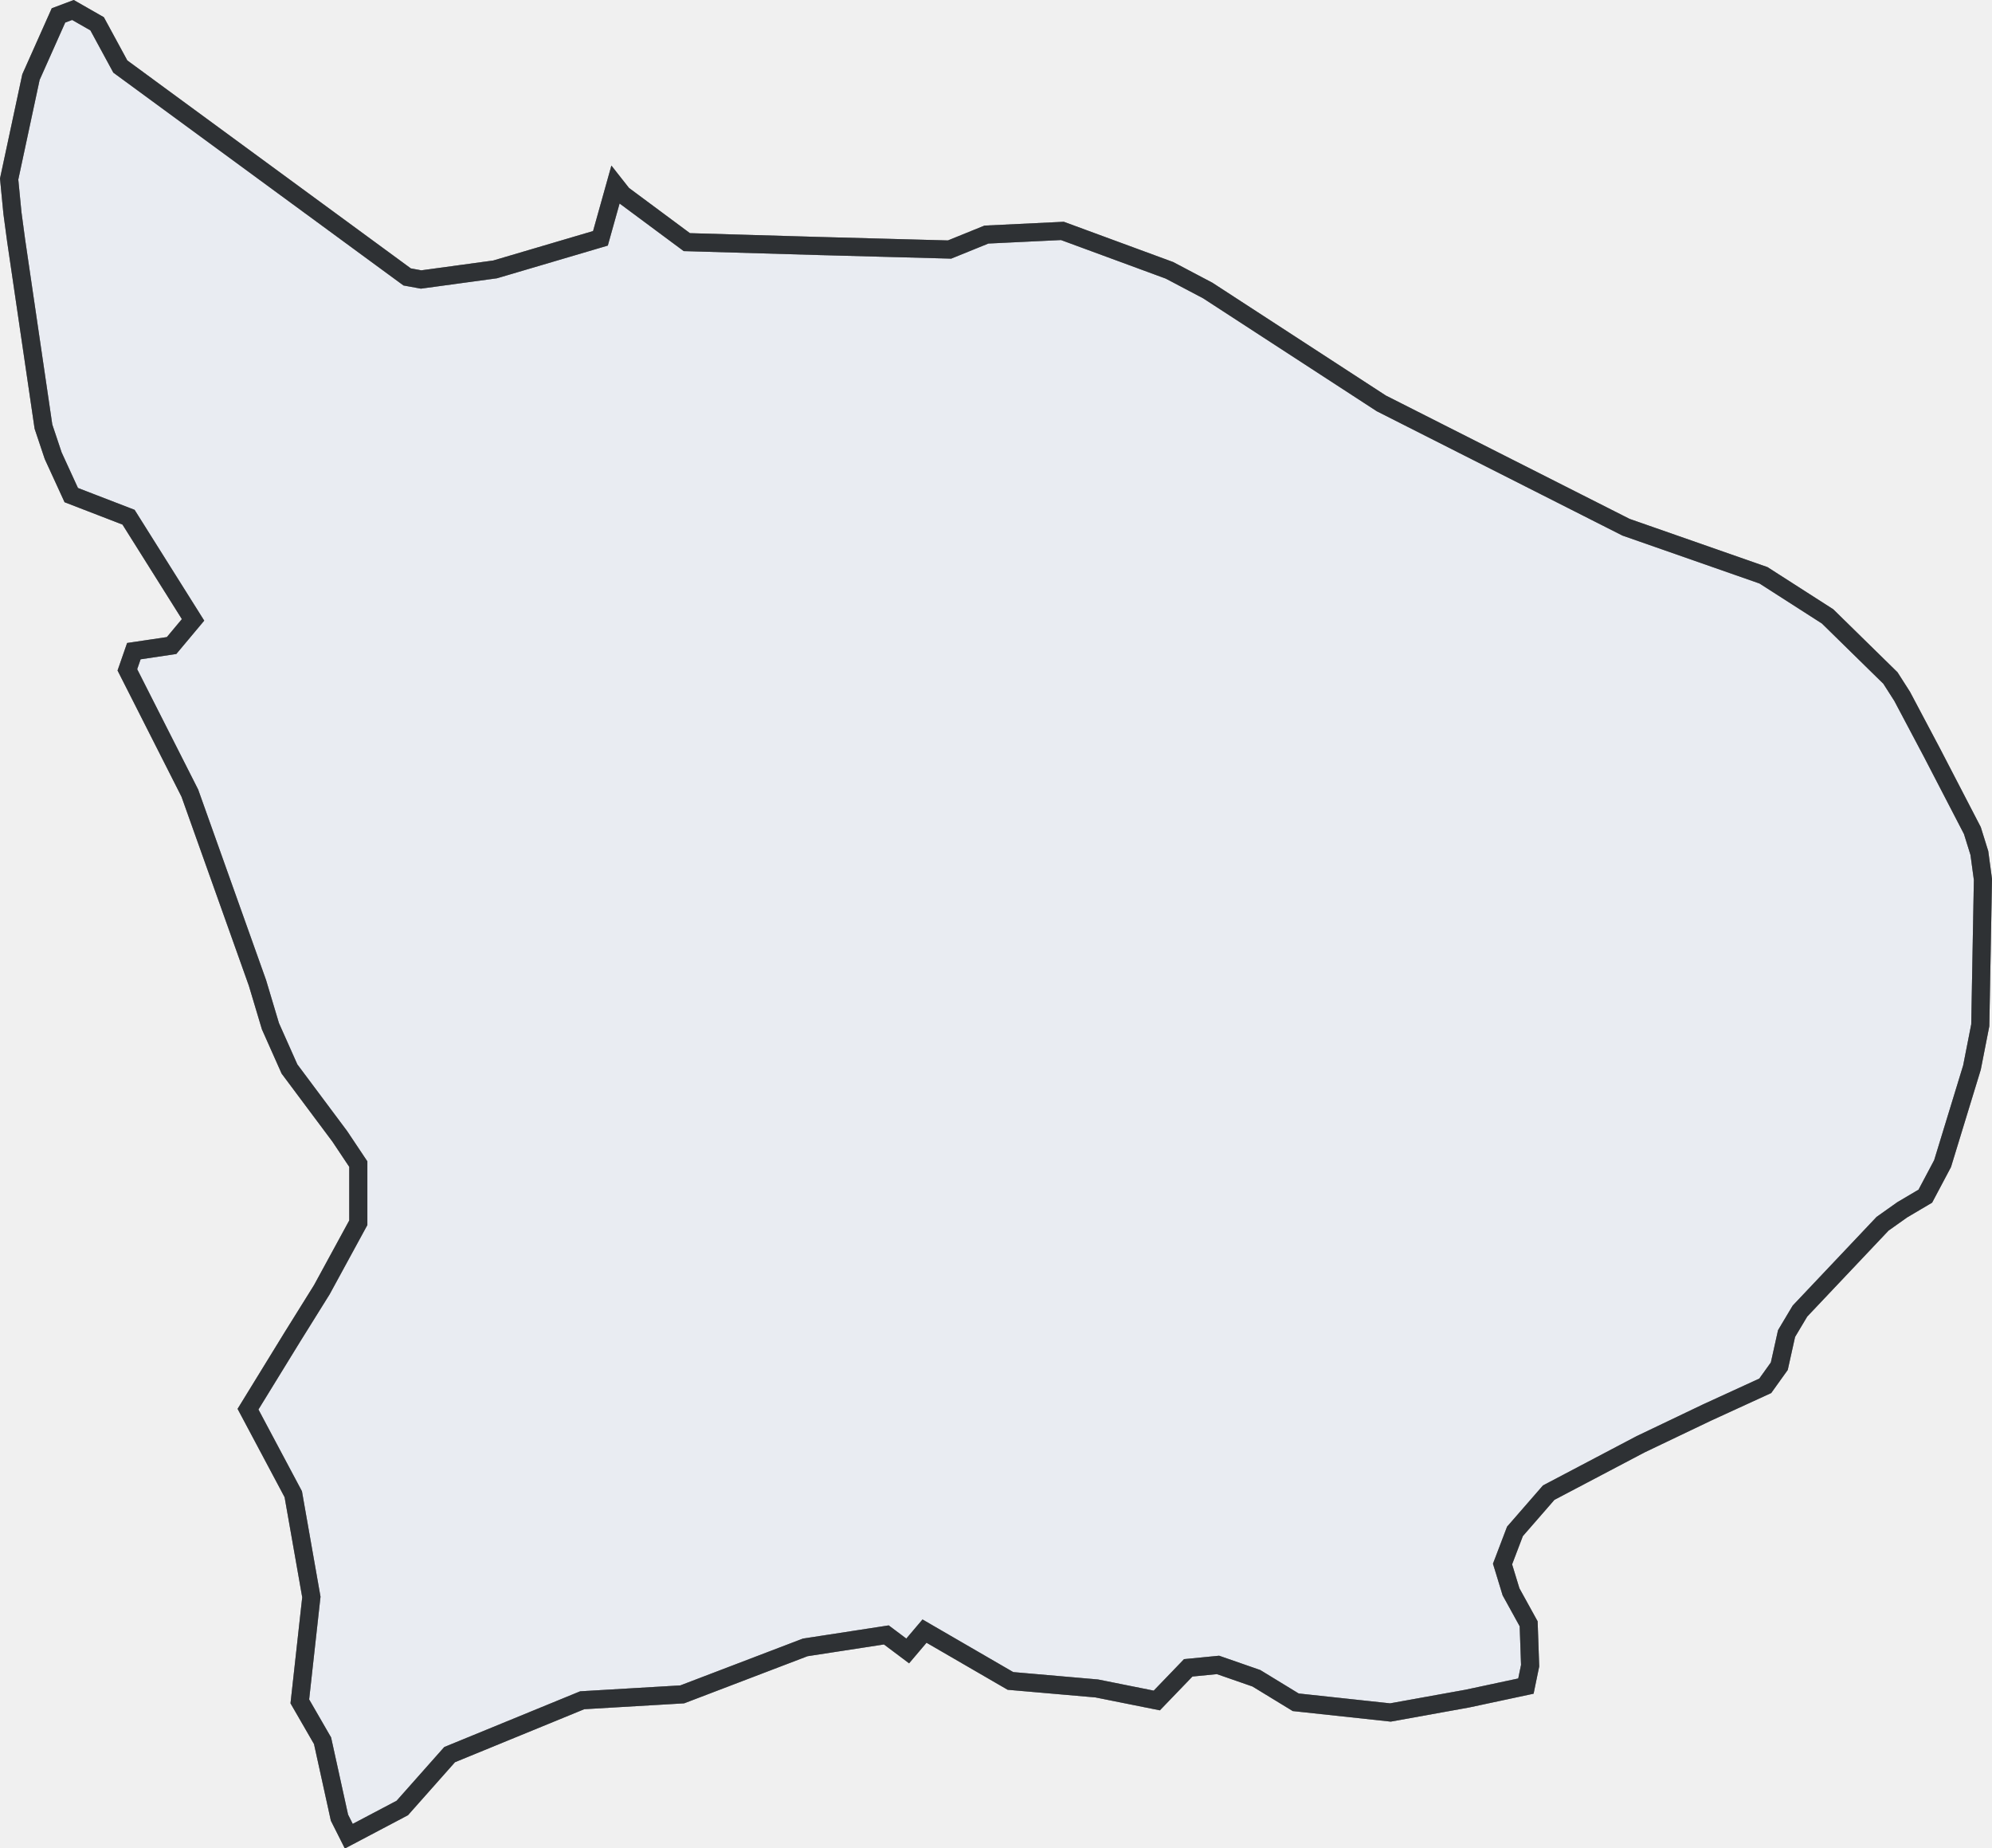
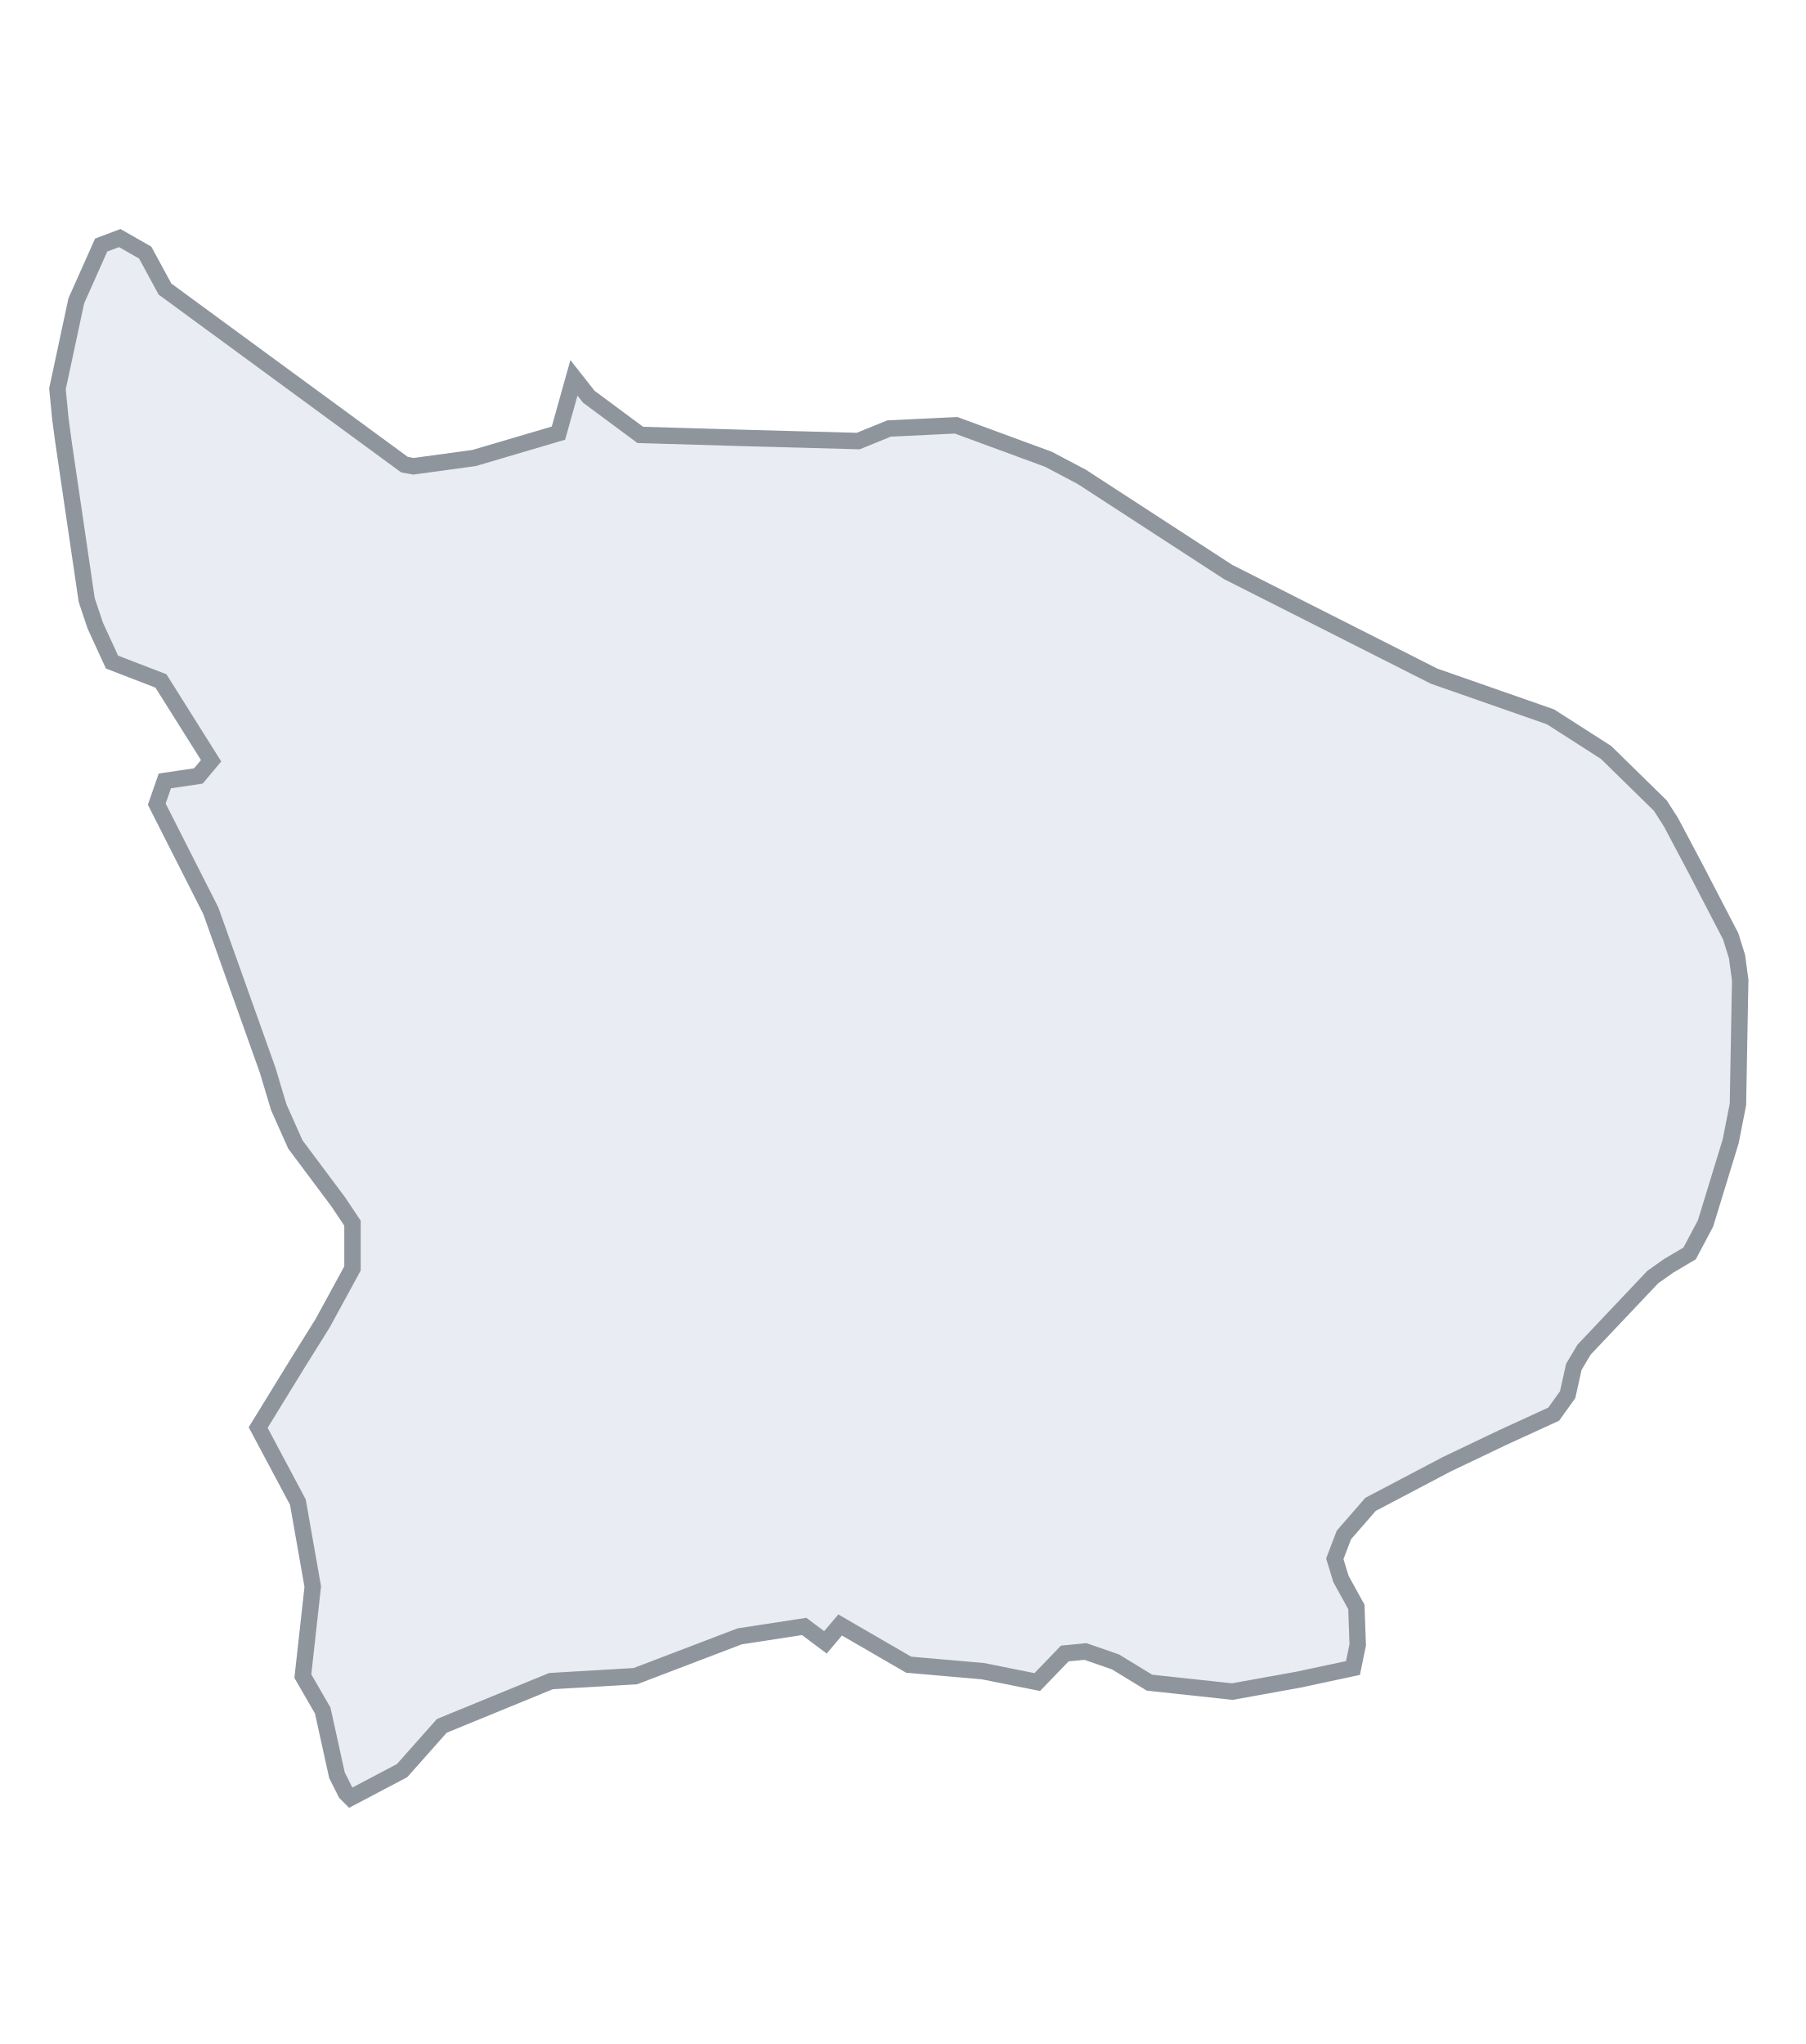
- <svg xmlns="http://www.w3.org/2000/svg" width="220" height="204" viewBox="0 0 220 204" fill="none">
-   <path d="M66.462 25.784L67.956 20.45L68.681 21.371L68.763 21.476L68.871 21.556L75.6 26.55L75.853 26.738L76.167 26.747L90.457 27.166L90.459 27.166L104.662 27.55L104.871 27.556L105.065 27.477L108.942 25.903L117.334 25.499L129.161 29.853L133.393 32.085L152.504 44.512L152.549 44.542L152.597 44.566L179.528 58.194L179.587 58.224L179.649 58.245L194.764 63.53L201.842 68.068L208.783 74.873L210.076 76.896L213.396 83.163L213.4 83.171L217.831 91.717L218.605 94.201L218.999 97.116L218.705 113.213L217.788 117.885L214.541 128.498L212.635 132.091L210.124 133.575L210.088 133.596L210.054 133.62L207.986 135.087L207.906 135.144L207.839 135.216L198.867 144.701L198.791 144.782L198.734 144.876L197.392 147.126L197.31 147.265L197.275 147.422L196.509 150.866L194.956 153.034L188.552 155.971L188.544 155.974L188.537 155.978L181.204 159.482L181.186 159.49L181.169 159.499L171.206 164.744L171.041 164.831L170.918 164.972L167.433 168.974L167.316 169.109L167.252 169.275L166.065 172.393L165.942 172.713L166.043 173.041L166.85 175.684L166.881 175.783L166.931 175.874L168.828 179.315L168.99 183.937L168.525 186.192L162.051 187.575L153.562 189.107L143.1 187.979L138.847 185.383L138.755 185.327L138.654 185.292L134.727 183.927L134.52 183.855L134.302 183.876L131.598 184.141L131.23 184.177L130.975 184.443L127.759 187.782L121.183 186.464L121.128 186.453L121.073 186.448L111.597 185.623L102.829 180.54L102.106 180.12L101.565 180.758L100.248 182.312L98.226 180.794L97.889 180.542L97.474 180.606L89.036 181.904L88.931 181.92L88.831 181.958L75.347 187.107L64.467 187.747L64.301 187.757L64.147 187.82L49.871 193.673L49.657 193.761L49.502 193.935L44.43 199.652L38.522 202.768L37.491 200.72L35.656 192.378L35.623 192.227L35.545 192.093L33.113 187.88L34.372 176.497L34.388 176.355L34.363 176.213L32.417 165.162L32.39 165.006L32.315 164.865L27.391 155.614L32.281 147.655L32.284 147.65L35.525 142.451L35.541 142.426L35.555 142.4L39.45 135.249L39.572 135.025V134.771V128.853V128.55L39.403 128.298L37.544 125.513L37.53 125.491L37.514 125.47L31.969 118.044L29.868 113.326L28.44 108.559L28.433 108.534L28.424 108.51L20.986 87.641L20.965 87.581L20.936 87.525L14.067 73.97L14.784 71.905L18.573 71.342L18.949 71.286L19.193 70.995L20.854 69.01L21.321 68.452L20.934 67.836L14.373 57.395L14.196 57.114L13.886 56.994L10.038 55.51L10.038 55.51L7.87 54.673L5.875 50.326L4.799 47.111L1.783 26.572L1.374 23.528L1.01 19.771L3.419 8.517L6.459 1.703L8.056 1.102L10.727 2.628L13.182 7.151L13.289 7.348L13.469 7.48L44.782 30.445L44.968 30.581L45.194 30.622L46.352 30.835L46.51 30.864L46.668 30.842L54.606 29.759L54.681 29.749L54.754 29.728L65.782 26.474L66.313 26.317L66.462 25.784Z" fill="#E9ECF2" />
-   <path d="M66.462 25.784L67.956 20.45L68.681 21.371L68.763 21.476L68.871 21.556L75.6 26.55L75.853 26.738L76.167 26.747L90.457 27.166L90.459 27.166L104.662 27.55L104.871 27.556L105.065 27.477L108.942 25.903L117.334 25.499L129.161 29.853L133.393 32.085L152.504 44.512L152.549 44.542L152.597 44.566L179.528 58.194L179.587 58.224L179.649 58.245L194.764 63.53L201.842 68.068L208.783 74.873L210.076 76.896L213.396 83.163L213.4 83.171L217.831 91.717L218.605 94.201L218.999 97.116L218.705 113.213L217.788 117.885L214.541 128.498L212.635 132.091L210.124 133.575L210.088 133.596L210.054 133.62L207.986 135.087L207.906 135.144L207.839 135.216L198.867 144.701L198.791 144.782L198.734 144.876L197.392 147.126L197.31 147.265L197.275 147.422L196.509 150.866L194.956 153.034L188.552 155.971L188.544 155.974L188.537 155.978L181.204 159.482L181.186 159.49L181.169 159.499L171.206 164.744L171.041 164.831L170.918 164.972L167.433 168.974L167.316 169.109L167.252 169.275L166.065 172.393L165.942 172.713L166.043 173.041L166.85 175.684L166.881 175.783L166.931 175.874L168.828 179.315L168.99 183.937L168.525 186.192L162.051 187.575L153.562 189.107L143.1 187.979L138.847 185.383L138.755 185.327L138.654 185.292L134.727 183.927L134.52 183.855L134.302 183.876L131.598 184.141L131.23 184.177L130.975 184.443L127.759 187.782L121.183 186.464L121.128 186.453L121.073 186.448L111.597 185.623L102.829 180.54L102.106 180.12L101.565 180.758L100.248 182.312L98.226 180.794L97.889 180.542L97.474 180.606L89.036 181.904L88.931 181.92L88.831 181.958L75.347 187.107L64.467 187.747L64.301 187.757L64.147 187.82L49.871 193.673L49.657 193.761L49.502 193.935L44.43 199.652L38.522 202.768L37.491 200.72L35.656 192.378L35.623 192.227L35.545 192.093L33.113 187.88L34.372 176.497L34.388 176.355L34.363 176.213L32.417 165.162L32.39 165.006L32.315 164.865L27.391 155.614L32.281 147.655L32.284 147.65L35.525 142.451L35.541 142.426L35.555 142.4L39.45 135.249L39.572 135.025V134.771V128.853V128.55L39.403 128.298L37.544 125.513L37.53 125.491L37.514 125.47L31.969 118.044L29.868 113.326L28.44 108.559L28.433 108.534L28.424 108.51L20.986 87.641L20.965 87.581L20.936 87.525L14.067 73.97L14.784 71.905L18.573 71.342L18.949 71.286L19.193 70.995L20.854 69.01L21.321 68.452L20.934 67.836L14.373 57.395L14.196 57.114L13.886 56.994L10.038 55.51L10.038 55.51L7.87 54.673L5.875 50.326L4.799 47.111L1.783 26.572L1.374 23.528L1.01 19.771L3.419 8.517L6.459 1.703L8.056 1.102L10.727 2.628L13.182 7.151L13.289 7.348L13.469 7.48L44.782 30.445L44.968 30.581L45.194 30.622L46.352 30.835L46.51 30.864L46.668 30.842L54.606 29.759L54.681 29.749L54.754 29.728L65.782 26.474L66.313 26.317L66.462 25.784Z" stroke="#8F959D" stroke-width="2" />
-   <path d="M66.462 25.784L67.956 20.45L68.681 21.371L68.763 21.476L68.871 21.556L75.6 26.55L75.853 26.738L76.167 26.747L90.457 27.166L90.459 27.166L104.662 27.55L104.871 27.556L105.065 27.477L108.942 25.903L117.334 25.499L129.161 29.853L133.393 32.085L152.504 44.512L152.549 44.542L152.597 44.566L179.528 58.194L179.587 58.224L179.649 58.245L194.764 63.53L201.842 68.068L208.783 74.873L210.076 76.896L213.396 83.163L213.4 83.171L217.831 91.717L218.605 94.201L218.999 97.116L218.705 113.213L217.788 117.885L214.541 128.498L212.635 132.091L210.124 133.575L210.088 133.596L210.054 133.62L207.986 135.087L207.906 135.144L207.839 135.216L198.867 144.701L198.791 144.782L198.734 144.876L197.392 147.126L197.31 147.265L197.275 147.422L196.509 150.866L194.956 153.034L188.552 155.971L188.544 155.974L188.537 155.978L181.204 159.482L181.186 159.49L181.169 159.499L171.206 164.744L171.041 164.831L170.918 164.972L167.433 168.974L167.316 169.109L167.252 169.275L166.065 172.393L165.942 172.713L166.043 173.041L166.85 175.684L166.881 175.783L166.931 175.874L168.828 179.315L168.99 183.937L168.525 186.192L162.051 187.575L153.562 189.107L143.1 187.979L138.847 185.383L138.755 185.327L138.654 185.292L134.727 183.927L134.52 183.855L134.302 183.876L131.598 184.141L131.23 184.177L130.975 184.443L127.759 187.782L121.183 186.464L121.128 186.453L121.073 186.448L111.597 185.623L102.829 180.54L102.106 180.12L101.565 180.758L100.248 182.312L98.226 180.794L97.889 180.542L97.474 180.606L89.036 181.904L88.931 181.92L88.831 181.958L75.347 187.107L64.467 187.747L64.301 187.757L64.147 187.82L49.871 193.673L49.657 193.761L49.502 193.935L44.43 199.652L38.522 202.768L37.491 200.72L35.656 192.378L35.623 192.227L35.545 192.093L33.113 187.88L34.372 176.497L34.388 176.355L34.363 176.213L32.417 165.162L32.39 165.006L32.315 164.865L27.391 155.614L32.281 147.655L32.284 147.65L35.525 142.451L35.541 142.426L35.555 142.4L39.45 135.249L39.572 135.025V134.771V128.853V128.55L39.403 128.298L37.544 125.513L37.53 125.491L37.514 125.47L31.969 118.044L29.868 113.326L28.44 108.559L28.433 108.534L28.424 108.51L20.986 87.641L20.965 87.581L20.936 87.525L14.067 73.97L14.784 71.905L18.573 71.342L18.949 71.286L19.193 70.995L20.854 69.01L21.321 68.452L20.934 67.836L14.373 57.395L14.196 57.114L13.886 56.994L10.038 55.51L10.038 55.51L7.87 54.673L5.875 50.326L4.799 47.111L1.783 26.572L1.374 23.528L1.01 19.771L3.419 8.517L6.459 1.703L8.056 1.102L10.727 2.628L13.182 7.151L13.289 7.348L13.469 7.48L44.782 30.445L44.968 30.581L45.194 30.622L46.352 30.835L46.51 30.864L46.668 30.842L54.606 29.759L54.681 29.749L54.754 29.728L65.782 26.474L66.313 26.317L66.462 25.784Z" stroke="black" stroke-opacity="0.2" stroke-width="2" />
-   <path d="M66.462 25.784L67.956 20.45L68.681 21.371L68.763 21.476L68.871 21.556L75.6 26.55L75.853 26.738L76.167 26.747L90.457 27.166L90.459 27.166L104.662 27.55L104.871 27.556L105.065 27.477L108.942 25.903L117.334 25.499L129.161 29.853L133.393 32.085L152.504 44.512L152.549 44.542L152.597 44.566L179.528 58.194L179.587 58.224L179.649 58.245L194.764 63.53L201.842 68.068L208.783 74.873L210.076 76.896L213.396 83.163L213.4 83.171L217.831 91.717L218.605 94.201L218.999 97.116L218.705 113.213L217.788 117.885L214.541 128.498L212.635 132.091L210.124 133.575L210.088 133.596L210.054 133.62L207.986 135.087L207.906 135.144L207.839 135.216L198.867 144.701L198.791 144.782L198.734 144.876L197.392 147.126L197.31 147.265L197.275 147.422L196.509 150.866L194.956 153.034L188.552 155.971L188.544 155.974L188.537 155.978L181.204 159.482L181.186 159.49L181.169 159.499L171.206 164.744L171.041 164.831L170.918 164.972L167.433 168.974L167.316 169.109L167.252 169.275L166.065 172.393L165.942 172.713L166.043 173.041L166.85 175.684L166.881 175.783L166.931 175.874L168.828 179.315L168.99 183.937L168.525 186.192L162.051 187.575L153.562 189.107L143.1 187.979L138.847 185.383L138.755 185.327L138.654 185.292L134.727 183.927L134.52 183.855L134.302 183.876L131.598 184.141L131.23 184.177L130.975 184.443L127.759 187.782L121.183 186.464L121.128 186.453L121.073 186.448L111.597 185.623L102.829 180.54L102.106 180.12L101.565 180.758L100.248 182.312L98.226 180.794L97.889 180.542L97.474 180.606L89.036 181.904L88.931 181.92L88.831 181.958L75.347 187.107L64.467 187.747L64.301 187.757L64.147 187.82L49.871 193.673L49.657 193.761L49.502 193.935L44.43 199.652L38.522 202.768L37.491 200.72L35.656 192.378L35.623 192.227L35.545 192.093L33.113 187.88L34.372 176.497L34.388 176.355L34.363 176.213L32.417 165.162L32.39 165.006L32.315 164.865L27.391 155.614L32.281 147.655L32.284 147.65L35.525 142.451L35.541 142.426L35.555 142.4L39.45 135.249L39.572 135.025V134.771V128.853V128.55L39.403 128.298L37.544 125.513L37.53 125.491L37.514 125.47L31.969 118.044L29.868 113.326L28.44 108.559L28.433 108.534L28.424 108.51L20.986 87.641L20.965 87.581L20.936 87.525L14.067 73.97L14.784 71.905L18.573 71.342L18.949 71.286L19.193 70.995L20.854 69.01L21.321 68.452L20.934 67.836L14.373 57.395L14.196 57.114L13.886 56.994L10.038 55.51L10.038 55.51L7.87 54.673L5.875 50.326L4.799 47.111L1.783 26.572L1.374 23.528L1.01 19.771L3.419 8.517L6.459 1.703L8.056 1.102L10.727 2.628L13.182 7.151L13.289 7.348L13.469 7.48L44.782 30.445L44.968 30.581L45.194 30.622L46.352 30.835L46.51 30.864L46.668 30.842L54.606 29.759L54.681 29.749L54.754 29.728L65.782 26.474L66.313 26.317L66.462 25.784Z" stroke="black" stroke-opacity="0.2" stroke-width="2" />
-   <path d="M66.462 25.784L67.956 20.45L68.681 21.371L68.763 21.476L68.871 21.556L75.6 26.55L75.853 26.738L76.167 26.747L90.457 27.166L90.459 27.166L104.662 27.55L104.871 27.556L105.065 27.477L108.942 25.903L117.334 25.499L129.161 29.853L133.393 32.085L152.504 44.512L152.549 44.542L152.597 44.566L179.528 58.194L179.587 58.224L179.649 58.245L194.764 63.53L201.842 68.068L208.783 74.873L210.076 76.896L213.396 83.163L213.4 83.171L217.831 91.717L218.605 94.201L218.999 97.116L218.705 113.213L217.788 117.885L214.541 128.498L212.635 132.091L210.124 133.575L210.088 133.596L210.054 133.62L207.986 135.087L207.906 135.144L207.839 135.216L198.867 144.701L198.791 144.782L198.734 144.876L197.392 147.126L197.31 147.265L197.275 147.422L196.509 150.866L194.956 153.034L188.552 155.971L188.544 155.974L188.537 155.978L181.204 159.482L181.186 159.49L181.169 159.499L171.206 164.744L171.041 164.831L170.918 164.972L167.433 168.974L167.316 169.109L167.252 169.275L166.065 172.393L165.942 172.713L166.043 173.041L166.85 175.684L166.881 175.783L166.931 175.874L168.828 179.315L168.99 183.937L168.525 186.192L162.051 187.575L153.562 189.107L143.1 187.979L138.847 185.383L138.755 185.327L138.654 185.292L134.727 183.927L134.52 183.855L134.302 183.876L131.598 184.141L131.23 184.177L130.975 184.443L127.759 187.782L121.183 186.464L121.128 186.453L121.073 186.448L111.597 185.623L102.829 180.54L102.106 180.12L101.565 180.758L100.248 182.312L98.226 180.794L97.889 180.542L97.474 180.606L89.036 181.904L88.931 181.92L88.831 181.958L75.347 187.107L64.467 187.747L64.301 187.757L64.147 187.82L49.871 193.673L49.657 193.761L49.502 193.935L44.43 199.652L38.522 202.768L37.491 200.72L35.656 192.378L35.623 192.227L35.545 192.093L33.113 187.88L34.372 176.497L34.388 176.355L34.363 176.213L32.417 165.162L32.39 165.006L32.315 164.865L27.391 155.614L32.281 147.655L32.284 147.65L35.525 142.451L35.541 142.426L35.555 142.4L39.45 135.249L39.572 135.025V134.771V128.853V128.55L39.403 128.298L37.544 125.513L37.53 125.491L37.514 125.47L31.969 118.044L29.868 113.326L28.44 108.559L28.433 108.534L28.424 108.51L20.986 87.641L20.965 87.581L20.936 87.525L14.067 73.97L14.784 71.905L18.573 71.342L18.949 71.286L19.193 70.995L20.854 69.01L21.321 68.452L20.934 67.836L14.373 57.395L14.196 57.114L13.886 56.994L10.038 55.51L10.038 55.51L7.87 54.673L5.875 50.326L4.799 47.111L1.783 26.572L1.374 23.528L1.01 19.771L3.419 8.517L6.459 1.703L8.056 1.102L10.727 2.628L13.182 7.151L13.289 7.348L13.469 7.48L44.782 30.445L44.968 30.581L45.194 30.622L46.352 30.835L46.51 30.864L46.668 30.842L54.606 29.759L54.681 29.749L54.754 29.728L65.782 26.474L66.313 26.317L66.462 25.784Z" stroke="black" stroke-opacity="0.2" stroke-width="2" />
-   <path d="M66.462 25.784L67.956 20.45L68.681 21.371L68.763 21.476L68.871 21.556L75.6 26.55L75.853 26.738L76.167 26.747L90.457 27.166L90.459 27.166L104.662 27.55L104.871 27.556L105.065 27.477L108.942 25.903L117.334 25.499L129.161 29.853L133.393 32.085L152.504 44.512L152.549 44.542L152.597 44.566L179.528 58.194L179.587 58.224L179.649 58.245L194.764 63.53L201.842 68.068L208.783 74.873L210.076 76.896L213.396 83.163L213.4 83.171L217.831 91.717L218.605 94.201L218.999 97.116L218.705 113.213L217.788 117.885L214.541 128.498L212.635 132.091L210.124 133.575L210.088 133.596L210.054 133.62L207.986 135.087L207.906 135.144L207.839 135.216L198.867 144.701L198.791 144.782L198.734 144.876L197.392 147.126L197.31 147.265L197.275 147.422L196.509 150.866L194.956 153.034L188.552 155.971L188.544 155.974L188.537 155.978L181.204 159.482L181.186 159.49L181.169 159.499L171.206 164.744L171.041 164.831L170.918 164.972L167.433 168.974L167.316 169.109L167.252 169.275L166.065 172.393L165.942 172.713L166.043 173.041L166.85 175.684L166.881 175.783L166.931 175.874L168.828 179.315L168.99 183.937L168.525 186.192L162.051 187.575L153.562 189.107L143.1 187.979L138.847 185.383L138.755 185.327L138.654 185.292L134.727 183.927L134.52 183.855L134.302 183.876L131.598 184.141L131.23 184.177L130.975 184.443L127.759 187.782L121.183 186.464L121.128 186.453L121.073 186.448L111.597 185.623L102.829 180.54L102.106 180.12L101.565 180.758L100.248 182.312L98.226 180.794L97.889 180.542L97.474 180.606L89.036 181.904L88.931 181.92L88.831 181.958L75.347 187.107L64.467 187.747L64.301 187.757L64.147 187.82L49.871 193.673L49.657 193.761L49.502 193.935L44.43 199.652L38.522 202.768L37.491 200.72L35.656 192.378L35.623 192.227L35.545 192.093L33.113 187.88L34.372 176.497L34.388 176.355L34.363 176.213L32.417 165.162L32.39 165.006L32.315 164.865L27.391 155.614L32.281 147.655L32.284 147.65L35.525 142.451L35.541 142.426L35.555 142.4L39.45 135.249L39.572 135.025V134.771V128.853V128.55L39.403 128.298L37.544 125.513L37.53 125.491L37.514 125.47L31.969 118.044L29.868 113.326L28.44 108.559L28.433 108.534L28.424 108.51L20.986 87.641L20.965 87.581L20.936 87.525L14.067 73.97L14.784 71.905L18.573 71.342L18.949 71.286L19.193 70.995L20.854 69.01L21.321 68.452L20.934 67.836L14.373 57.395L14.196 57.114L13.886 56.994L10.038 55.51L10.038 55.51L7.87 54.673L5.875 50.326L4.799 47.111L1.783 26.572L1.374 23.528L1.01 19.771L3.419 8.517L6.459 1.703L8.056 1.102L10.727 2.628L13.182 7.151L13.289 7.348L13.469 7.48L44.782 30.445L44.968 30.581L45.194 30.622L46.352 30.835L46.51 30.864L46.668 30.842L54.606 29.759L54.681 29.749L54.754 29.728L65.782 26.474L66.313 26.317L66.462 25.784Z" stroke="black" stroke-opacity="0.2" stroke-width="2" />
-   <path d="M66.462 25.784L67.956 20.45L68.681 21.371L68.763 21.476L68.871 21.556L75.6 26.55L75.853 26.738L76.167 26.747L90.457 27.166L90.459 27.166L104.662 27.55L104.871 27.556L105.065 27.477L108.942 25.903L117.334 25.499L129.161 29.853L133.393 32.085L152.504 44.512L152.549 44.542L152.597 44.566L179.528 58.194L179.587 58.224L179.649 58.245L194.764 63.53L201.842 68.068L208.783 74.873L210.076 76.896L213.396 83.163L213.4 83.171L217.831 91.717L218.605 94.201L218.999 97.116L218.705 113.213L217.788 117.885L214.541 128.498L212.635 132.091L210.124 133.575L210.088 133.596L210.054 133.62L207.986 135.087L207.906 135.144L207.839 135.216L198.867 144.701L198.791 144.782L198.734 144.876L197.392 147.126L197.31 147.265L197.275 147.422L196.509 150.866L194.956 153.034L188.552 155.971L188.544 155.974L188.537 155.978L181.204 159.482L181.186 159.49L181.169 159.499L171.206 164.744L171.041 164.831L170.918 164.972L167.433 168.974L167.316 169.109L167.252 169.275L166.065 172.393L165.942 172.713L166.043 173.041L166.85 175.684L166.881 175.783L166.931 175.874L168.828 179.315L168.99 183.937L168.525 186.192L162.051 187.575L153.562 189.107L143.1 187.979L138.847 185.383L138.755 185.327L138.654 185.292L134.727 183.927L134.52 183.855L134.302 183.876L131.598 184.141L131.23 184.177L130.975 184.443L127.759 187.782L121.183 186.464L121.128 186.453L121.073 186.448L111.597 185.623L102.829 180.54L102.106 180.12L101.565 180.758L100.248 182.312L98.226 180.794L97.889 180.542L97.474 180.606L89.036 181.904L88.931 181.92L88.831 181.958L75.347 187.107L64.467 187.747L64.301 187.757L64.147 187.82L49.871 193.673L49.657 193.761L49.502 193.935L44.43 199.652L38.522 202.768L37.491 200.72L35.656 192.378L35.623 192.227L35.545 192.093L33.113 187.88L34.372 176.497L34.388 176.355L34.363 176.213L32.417 165.162L32.39 165.006L32.315 164.865L27.391 155.614L32.281 147.655L32.284 147.65L35.525 142.451L35.541 142.426L35.555 142.4L39.45 135.249L39.572 135.025V134.771V128.853V128.55L39.403 128.298L37.544 125.513L37.53 125.491L37.514 125.47L31.969 118.044L29.868 113.326L28.44 108.559L28.433 108.534L28.424 108.51L20.986 87.641L20.965 87.581L20.936 87.525L14.067 73.97L14.784 71.905L18.573 71.342L18.949 71.286L19.193 70.995L20.854 69.01L21.321 68.452L20.934 67.836L14.373 57.395L14.196 57.114L13.886 56.994L10.038 55.51L10.038 55.51L7.87 54.673L5.875 50.326L4.799 47.111L1.783 26.572L1.374 23.528L1.01 19.771L3.419 8.517L6.459 1.703L8.056 1.102L10.727 2.628L13.182 7.151L13.289 7.348L13.469 7.48L44.782 30.445L44.968 30.581L45.194 30.622L46.352 30.835L46.51 30.864L46.668 30.842L54.606 29.759L54.681 29.749L54.754 29.728L65.782 26.474L66.313 26.317L66.462 25.784Z" stroke="black" stroke-opacity="0.2" stroke-width="2" />
+ <svg xmlns="http://www.w3.org/2000/svg" width="220" height="249" viewBox="0 0 220 249" fill="none">
+   <rect width="220" height="249" fill="white" />
+   <path d="M126.365 204.909L119.737 203.581L110.7 202.794L102.351 197.955L100.557 200.073L97.969 198.132L90.107 199.341L77.408 204.188L67.126 204.792L53.824 210.244L48.985 215.695L42.717 219L42.141 218.425L41.05 216.259L39.315 208.376L36.895 204.188L38.102 193.282L36.289 182.989L31.45 173.902L36.289 166.029L39.312 161.182L42.942 154.522V149.011L41.209 146.416L35.981 139.417L33.956 134.873L32.608 130.376L25.677 110.939L19.098 97.962L20.08 95.132L24.17 94.525L25.718 92.676L19.604 82.952L16.018 81.569L13.644 80.653L11.606 76.215L10.562 73.095L7.739 53.878L7.355 51.02L7 47.361L9.295 36.642L12.326 29.851L14.589 29L17.688 30.77L20.102 35.216L49.28 56.605L50.36 56.803L57.757 55.794L68.033 52.764L69.92 46.03L71.73 48.329L78.001 52.98L91.317 53.371L104.551 53.729L108.311 52.203L116.479 51.809L127.735 55.952L131.77 58.08L149.614 69.677L174.708 82.369L188.895 87.327L195.664 91.665L202.276 98.144L203.559 100.15L206.674 106.027L210.844 114.067L211.613 116.534L212 119.397L211.724 134.543L210.844 139.021L207.778 149.038L205.837 152.695L203.272 154.21L201.345 155.576L192.984 164.411L191.734 166.507L190.979 169.901L189.277 172.275L183.084 175.114L176.25 178.377L166.967 183.262L163.72 186.99L162.613 189.893L163.365 192.355L165.241 195.754L165.403 200.392L164.824 203.198L158.182 204.616L150.125 206.069L140.036 204.982L135.895 202.455L132.236 201.184L129.716 201.431L126.365 204.909Z" fill="#E9ECF2" stroke="#8F959D" stroke-width="2" />
</svg>
